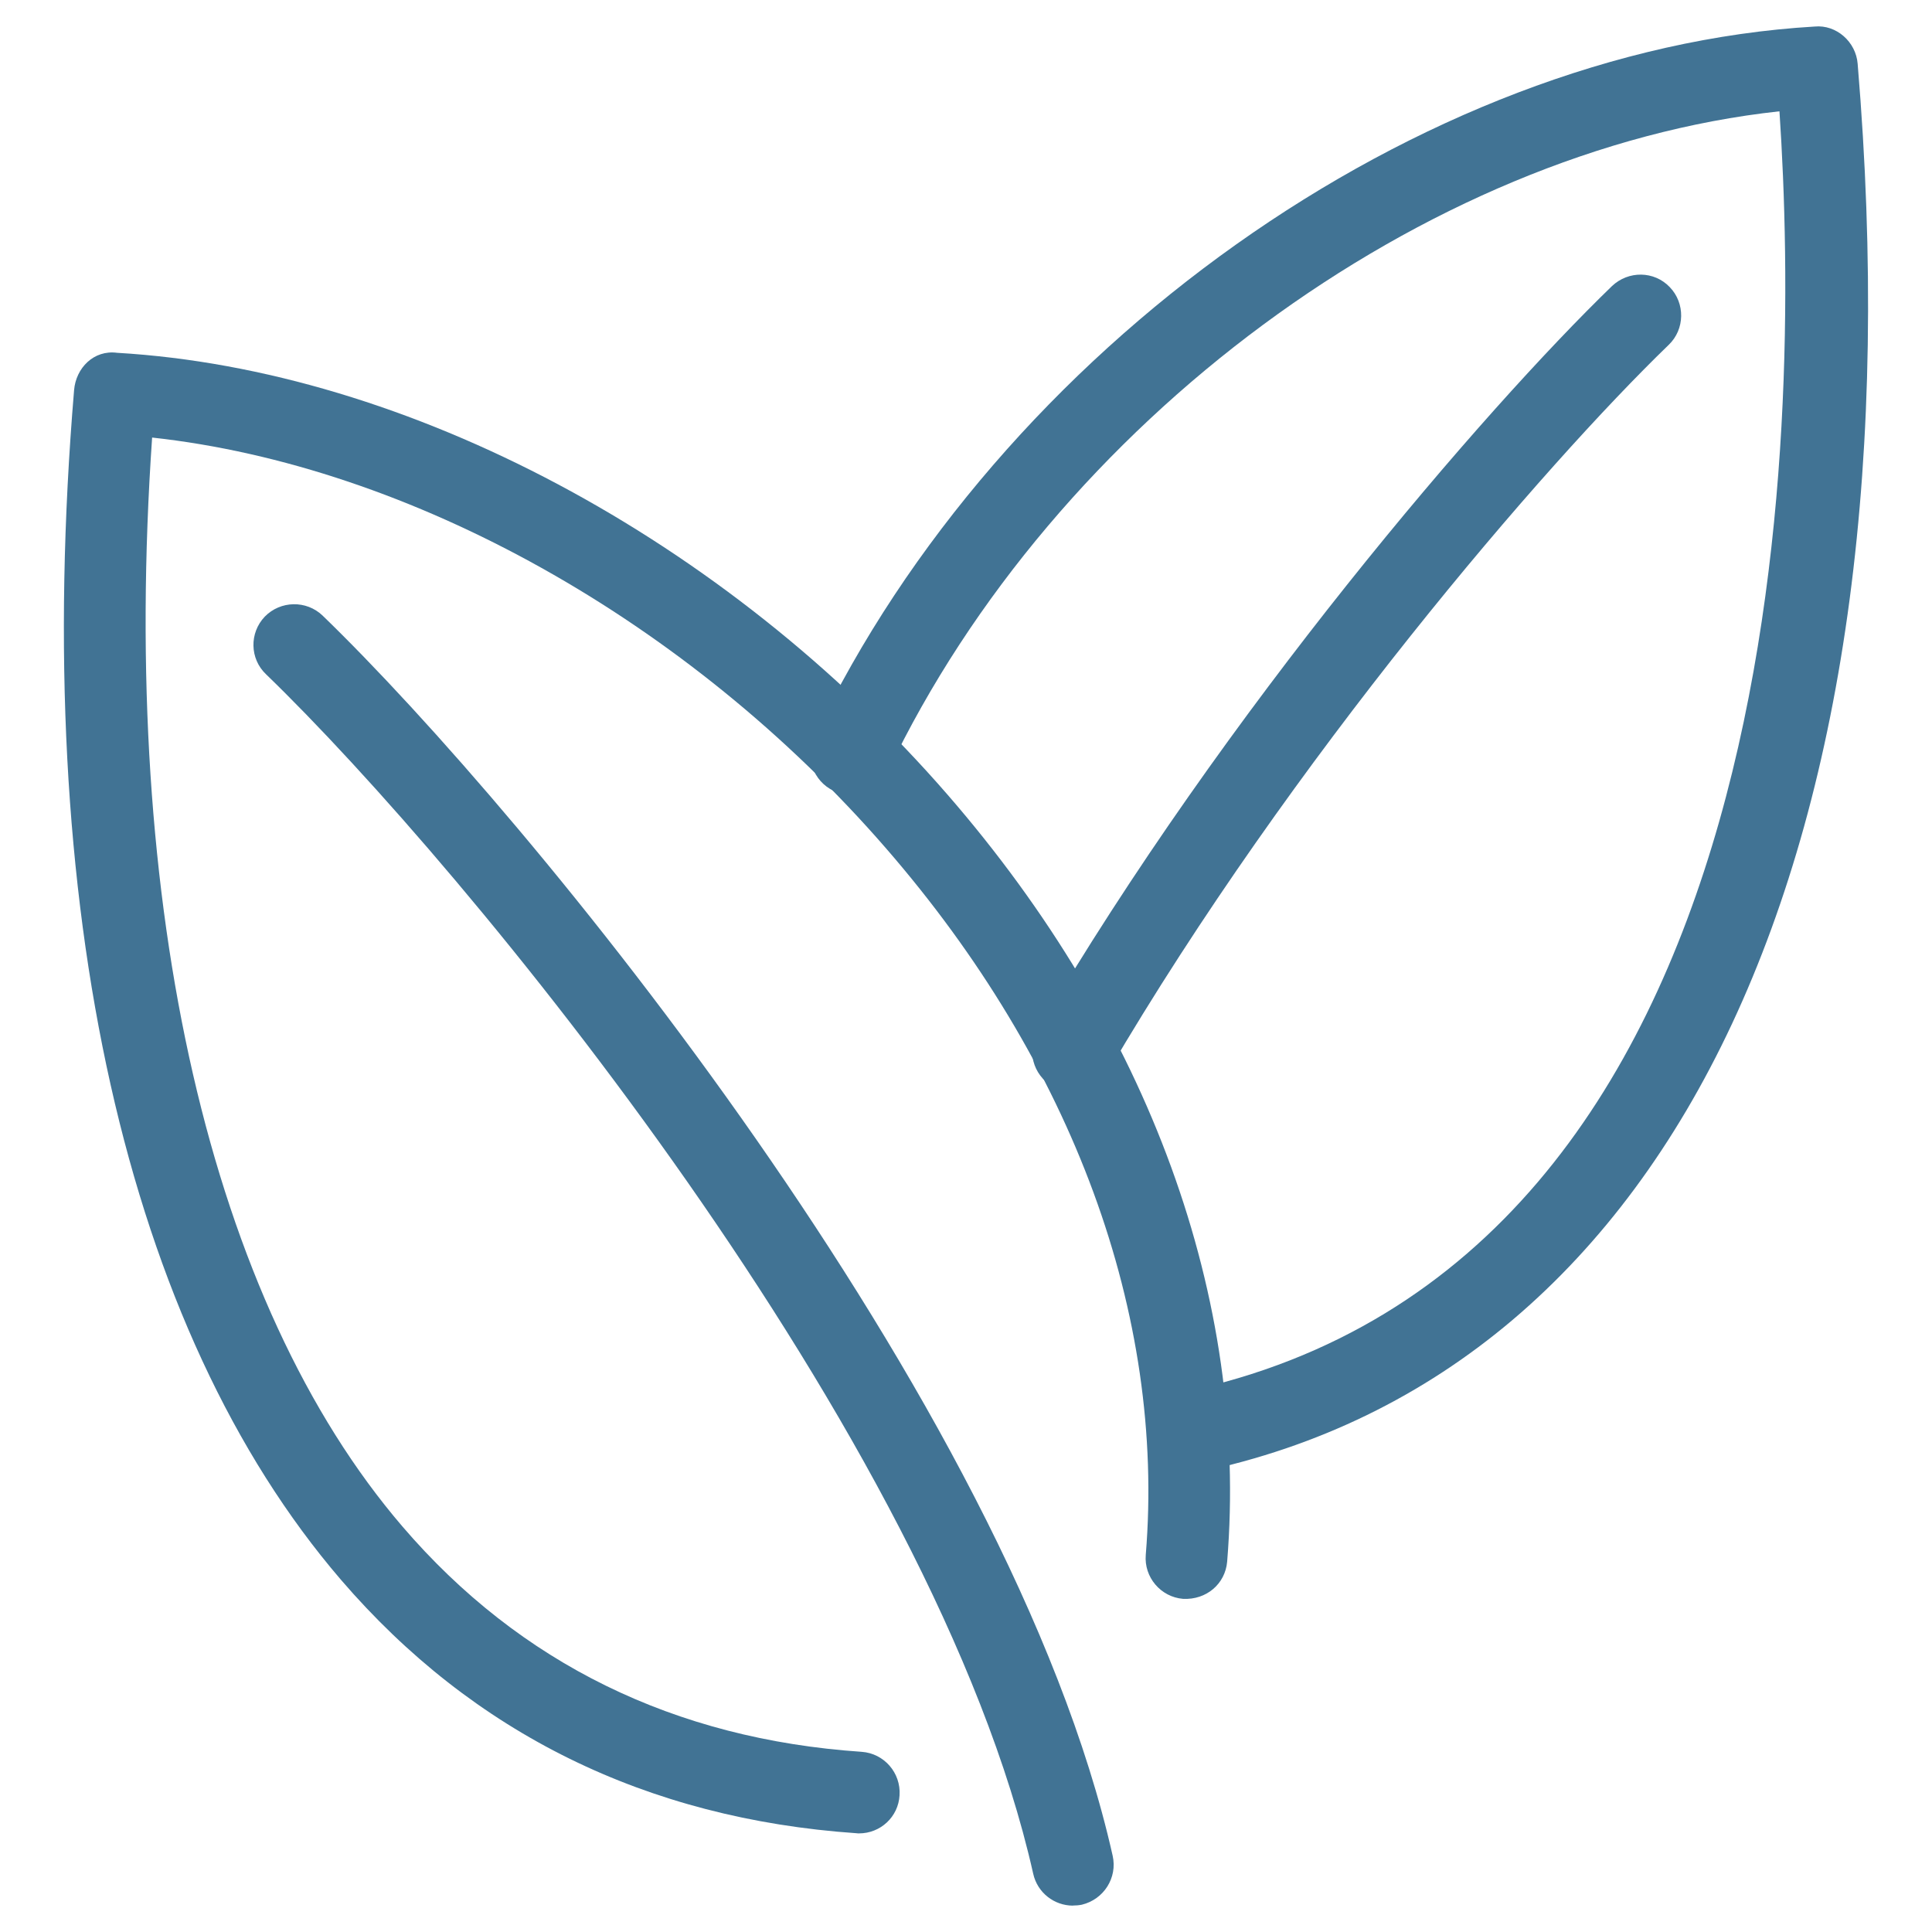
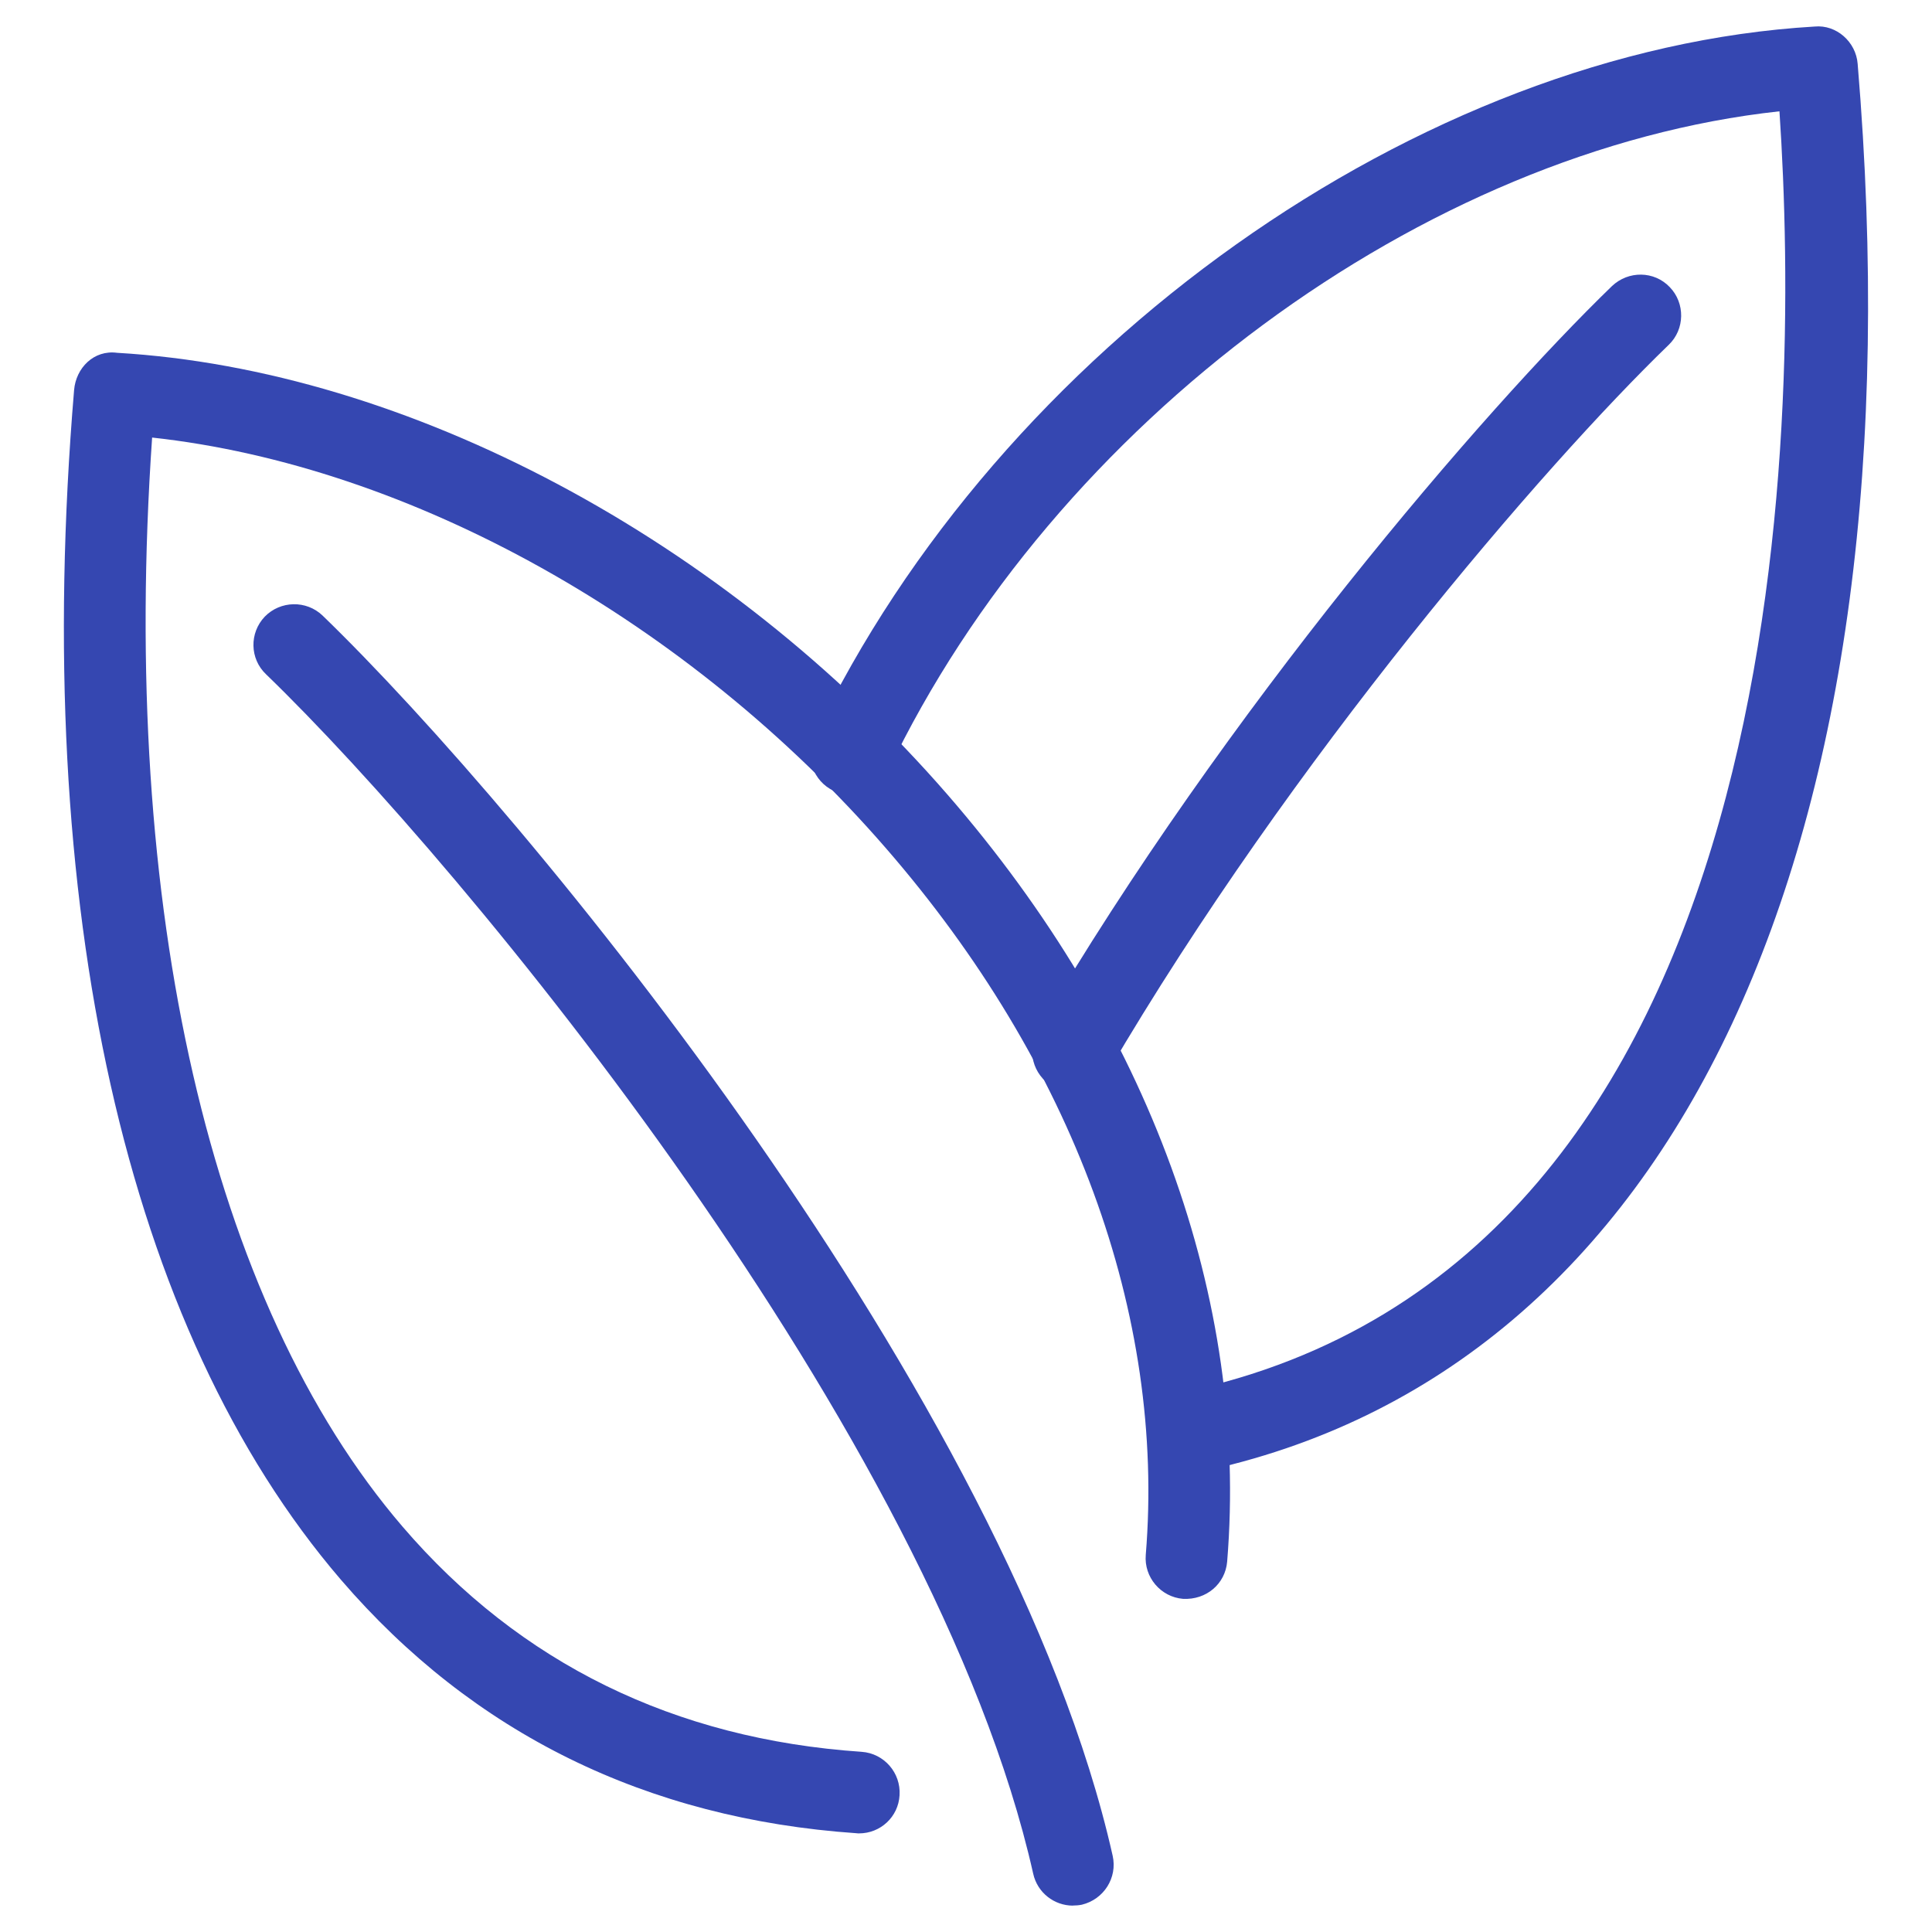
- <svg xmlns="http://www.w3.org/2000/svg" viewBox="0 0 23 23" fill="#417394">
+ <svg xmlns="http://www.w3.org/2000/svg" viewBox="0 0 23 23" fill="#3547B1">
  <path d="M10.228 21.826C10.217 21.826 10.207 21.826 10.194 21.824C7.696 21.651 5.632 20.636 4.059 18.807C1.495 15.822 0.368 10.792 0.882 4.644C0.904 4.381 1.116 4.163 1.394 4.2C4.85 4.402 8.637 6.418 11.28 9.46C13.684 12.228 14.865 15.469 14.609 18.591C14.586 18.856 14.362 19.048 14.084 19.034C13.818 19.012 13.618 18.776 13.64 18.511C13.875 15.654 12.776 12.665 10.546 10.097C8.192 7.385 4.886 5.545 1.811 5.209C1.424 10.799 2.501 15.505 4.793 18.175C6.189 19.801 8.029 20.704 10.258 20.855C10.525 20.874 10.726 21.105 10.709 21.372C10.695 21.629 10.482 21.826 10.227 21.826L10.228 21.826Z" />
  <path d="M12.773 22.686C12.55 22.686 12.35 22.532 12.3 22.306C11.129 17.093 5.537 10.316 3.166 8.026C2.973 7.842 2.967 7.535 3.152 7.341C3.339 7.149 3.647 7.144 3.839 7.327C6.276 9.683 12.027 16.667 13.246 22.092C13.305 22.355 13.14 22.612 12.879 22.675C12.844 22.682 12.808 22.685 12.773 22.685L12.773 22.686Z" />
  <path d="M14.173 17.536C13.947 17.536 13.746 17.379 13.698 17.15C13.643 16.887 13.812 16.63 14.074 16.575C21.386 15.045 21.436 5.079 21.184 1.325C16.961 1.783 12.557 5.02 10.57 9.185C10.454 9.428 10.163 9.529 9.923 9.414C9.681 9.299 9.578 9.009 9.693 8.768C11.898 4.145 16.907 0.591 21.603 0.316C21.862 0.291 22.095 0.499 22.115 0.76C22.895 10.067 19.963 16.334 14.272 17.526C14.238 17.532 14.206 17.536 14.173 17.536L14.173 17.536Z" />
  <path d="M12.772 12.998C12.688 12.998 12.604 12.978 12.527 12.932C12.296 12.795 12.218 12.5 12.354 12.266C14.587 8.455 17.666 4.88 19.191 3.405C19.386 3.221 19.692 3.223 19.878 3.418C20.063 3.609 20.059 3.92 19.866 4.105C18.38 5.541 15.376 9.031 13.191 12.76C13.1 12.91 12.938 12.998 12.772 12.998L12.772 12.998Z" />
</svg>
